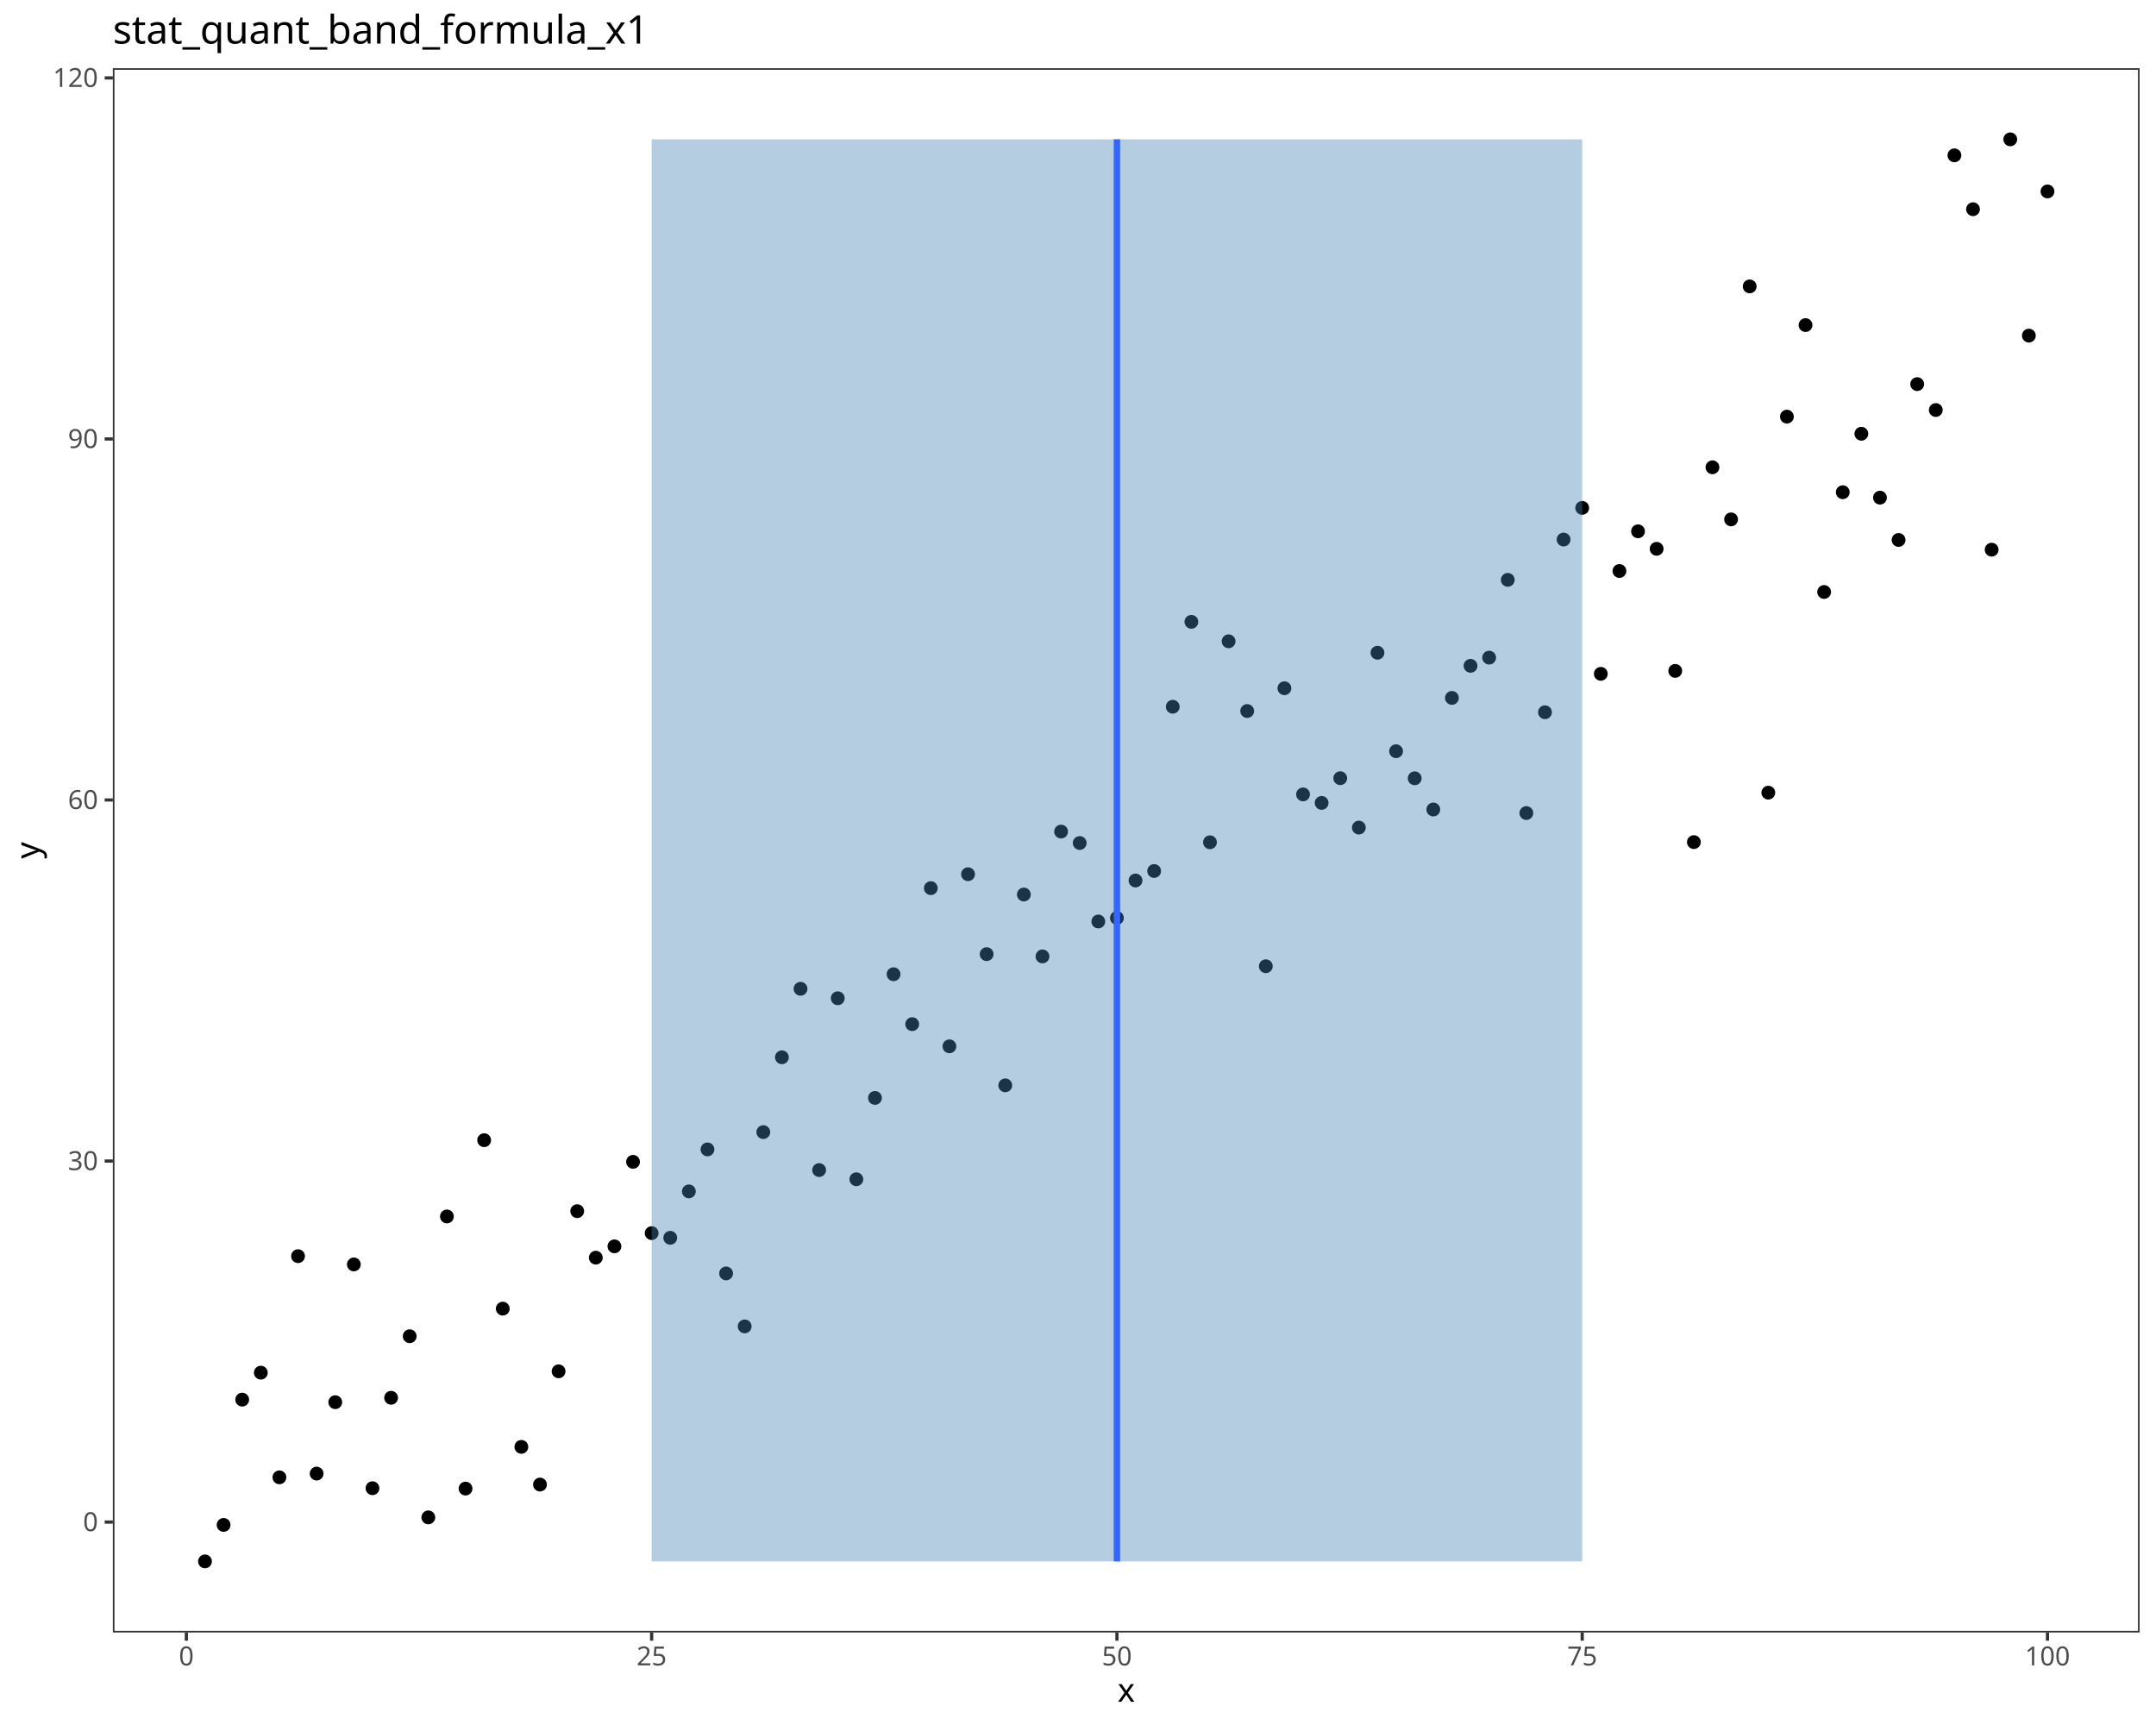
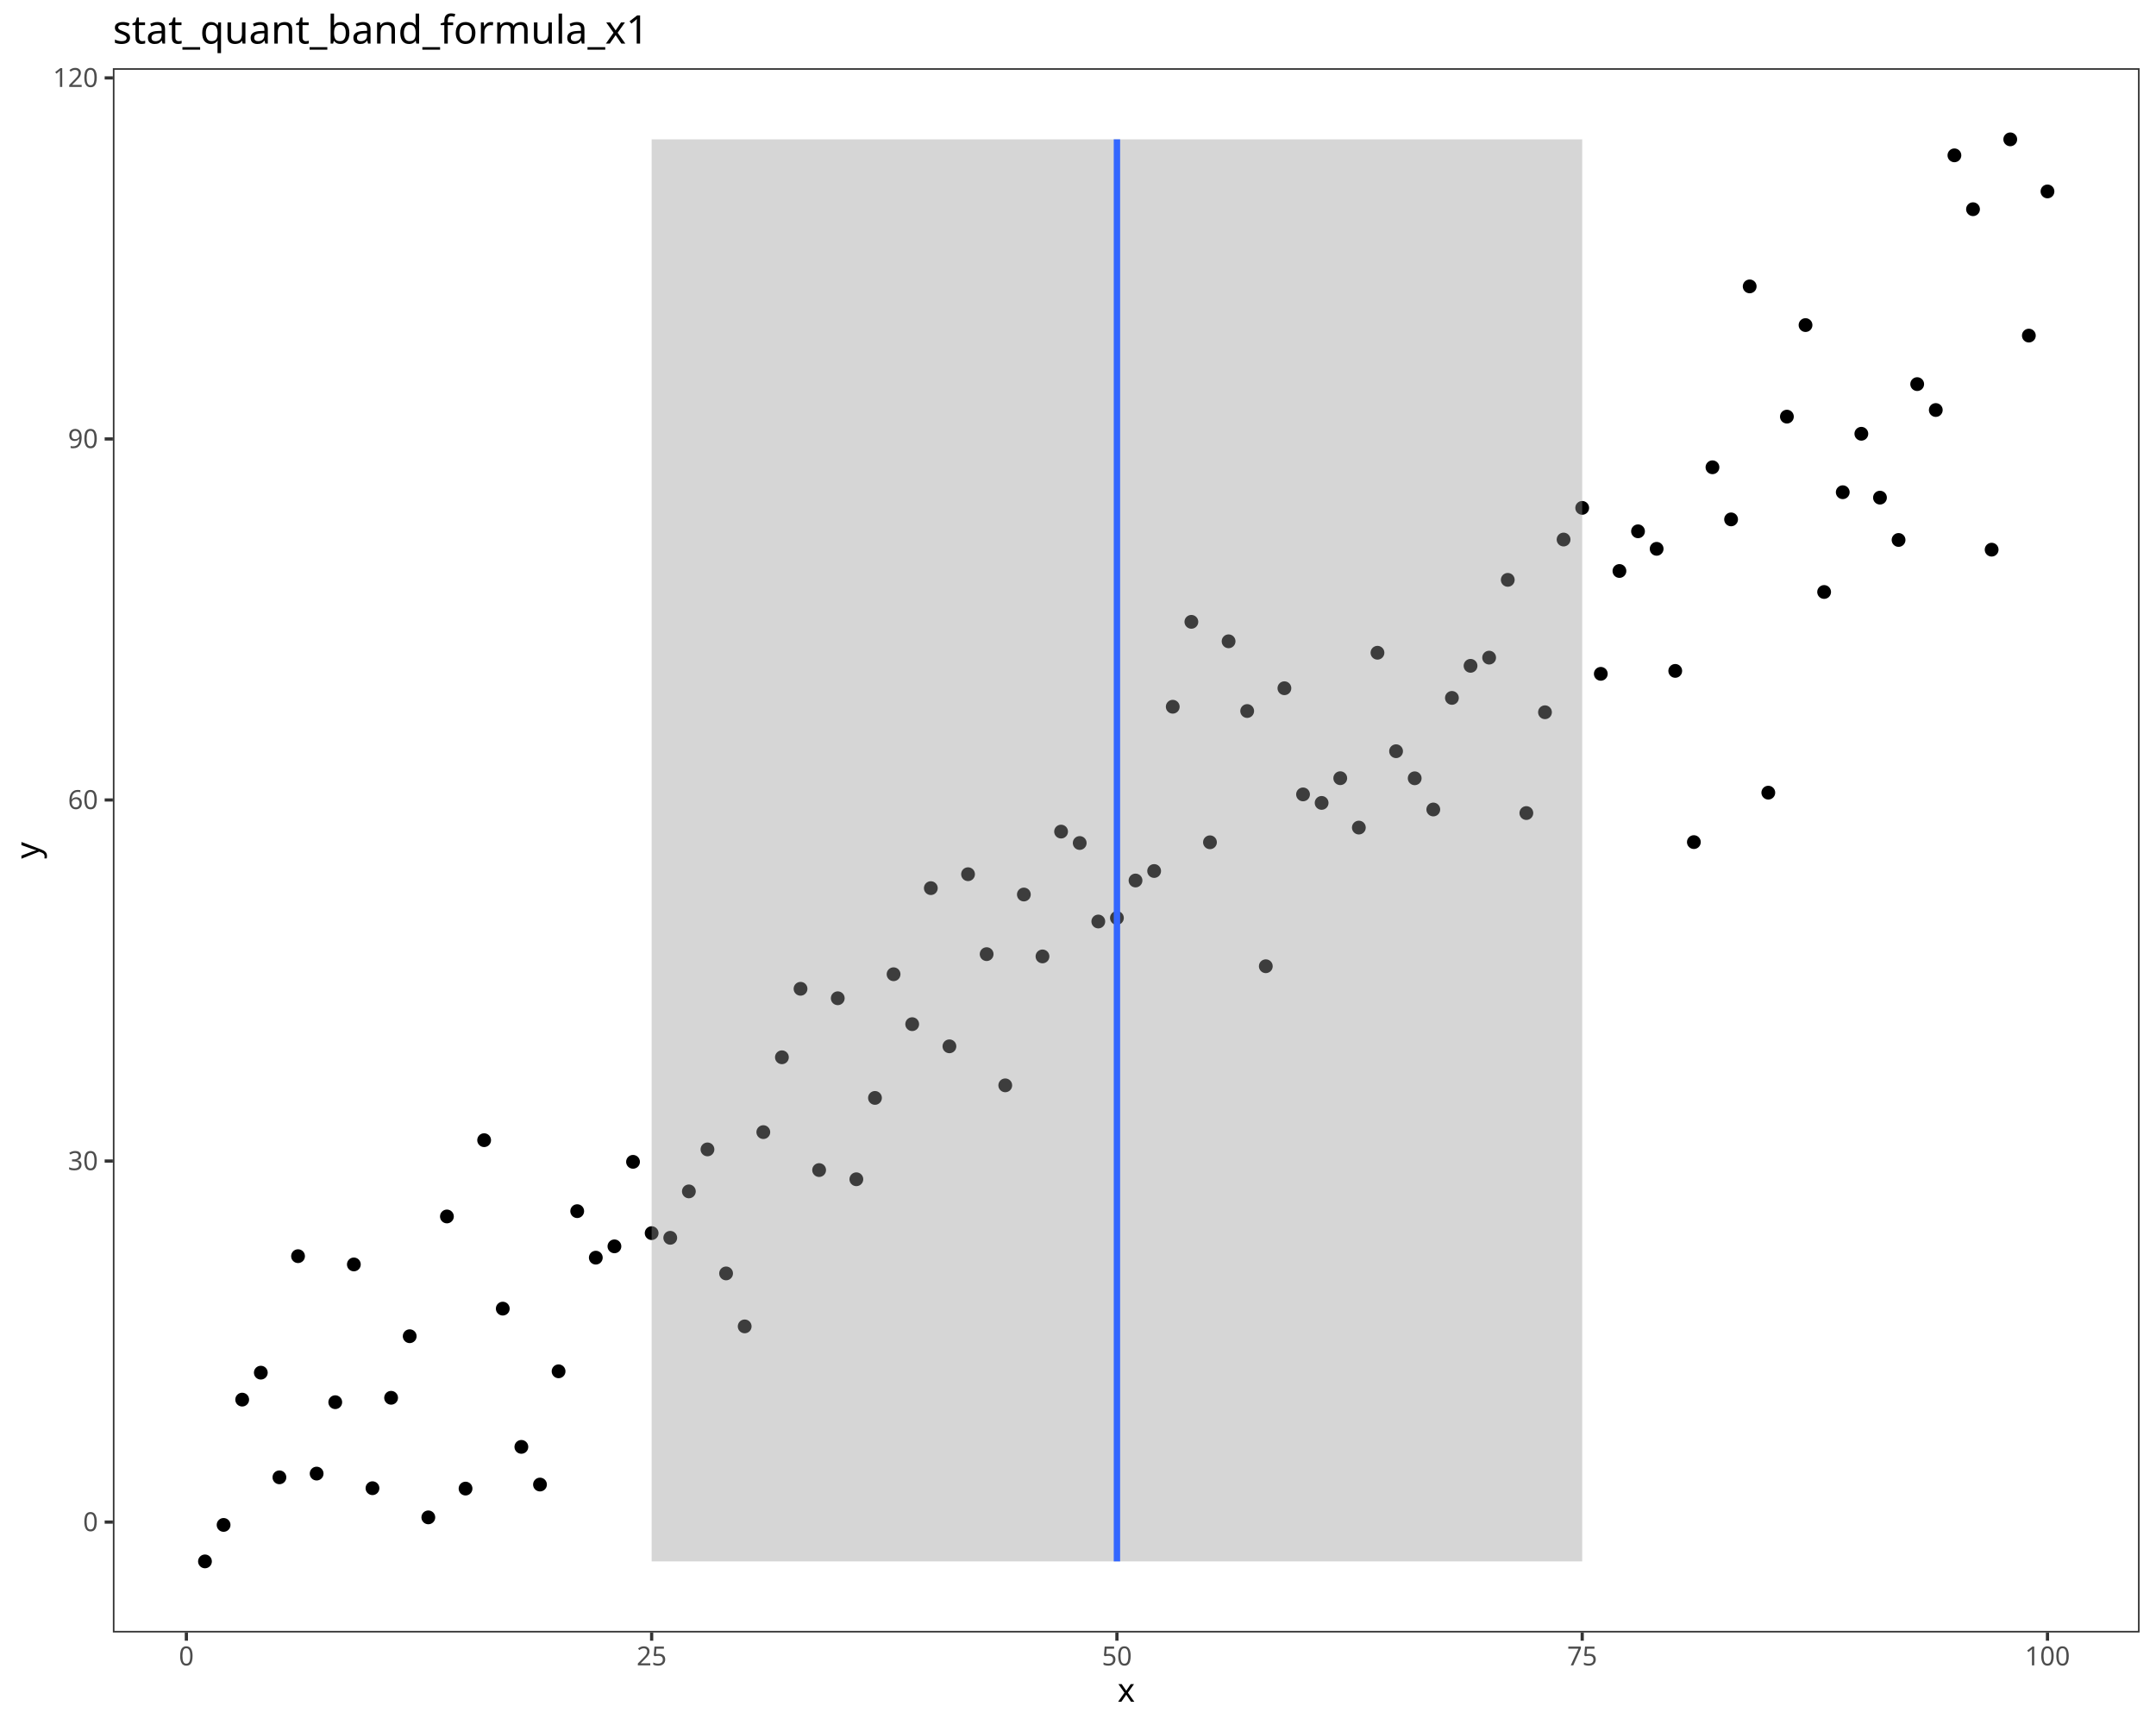
<svg xmlns="http://www.w3.org/2000/svg" class="svglite" data-engine-version="2.0" width="720.00pt" height="576.00pt" viewBox="0 0 720.00 576.00">
  <defs>
    <style type="text/css">
    .svglite line, .svglite polyline, .svglite polygon, .svglite path, .svglite rect, .svglite circle {
      fill: none;
      stroke: #000000;
      stroke-linecap: round;
      stroke-linejoin: round;
      stroke-miterlimit: 10.00;
    }
  </style>
  </defs>
  <rect width="100%" height="100%" style="stroke: none; fill: #FFFFFF;" />
  <defs>
    <clipPath id="cpMC4wMHw3MjAuMDB8MC4wMHw1NzYuMDA=">
      <rect x="0.00" y="0.00" width="720.00" height="576.00" />
    </clipPath>
  </defs>
  <g clip-path="url(#cpMC4wMHw3MjAuMDB8MC4wMHw1NzYuMDA=)">
    <rect x="0.00" y="0.00" width="720.00" height="576.00" style="stroke-width: 1.07; stroke: #FFFFFF; fill: #FFFFFF;" />
  </g>
  <defs>
    <clipPath id="cpMzcuNjl8NzE0LjUyfDIyLjc4fDU0NS4xMQ==">
      <rect x="37.69" y="22.78" width="676.83" height="522.33" />
    </clipPath>
  </defs>
  <g clip-path="url(#cpMzcuNjl8NzE0LjUyfDIyLjc4fDU0NS4xMQ==)">
    <rect x="37.69" y="22.78" width="676.83" height="522.33" style="stroke-width: 1.07; stroke: none; fill: #FFFFFF;" />
    <circle cx="68.45" cy="521.37" r="1.95" style="stroke-width: 0.71; fill: #000000;" />
    <circle cx="74.67" cy="509.19" r="1.95" style="stroke-width: 0.71; fill: #000000;" />
    <circle cx="80.88" cy="467.35" r="1.95" style="stroke-width: 0.71; fill: #000000;" />
    <circle cx="87.10" cy="458.35" r="1.95" style="stroke-width: 0.71; fill: #000000;" />
    <circle cx="93.31" cy="493.30" r="1.95" style="stroke-width: 0.71; fill: #000000;" />
    <circle cx="99.53" cy="419.45" r="1.95" style="stroke-width: 0.71; fill: #000000;" />
    <circle cx="105.74" cy="492.05" r="1.95" style="stroke-width: 0.71; fill: #000000;" />
    <circle cx="111.96" cy="468.21" r="1.95" style="stroke-width: 0.71; fill: #000000;" />
    <circle cx="118.17" cy="422.21" r="1.95" style="stroke-width: 0.71; fill: #000000;" />
    <circle cx="124.39" cy="496.93" r="1.95" style="stroke-width: 0.71; fill: #000000;" />
    <circle cx="130.61" cy="466.74" r="1.95" style="stroke-width: 0.71; fill: #000000;" />
    <circle cx="136.82" cy="446.18" r="1.95" style="stroke-width: 0.71; fill: #000000;" />
    <circle cx="143.04" cy="506.67" r="1.95" style="stroke-width: 0.71; fill: #000000;" />
    <circle cx="149.25" cy="406.19" r="1.95" style="stroke-width: 0.71; fill: #000000;" />
    <circle cx="155.47" cy="497.06" r="1.95" style="stroke-width: 0.71; fill: #000000;" />
    <circle cx="161.68" cy="380.72" r="1.95" style="stroke-width: 0.71; fill: #000000;" />
    <circle cx="167.90" cy="436.97" r="1.95" style="stroke-width: 0.71; fill: #000000;" />
    <circle cx="174.11" cy="483.13" r="1.95" style="stroke-width: 0.71; fill: #000000;" />
    <circle cx="180.33" cy="495.71" r="1.95" style="stroke-width: 0.71; fill: #000000;" />
    <circle cx="186.54" cy="457.90" r="1.95" style="stroke-width: 0.71; fill: #000000;" />
    <circle cx="192.76" cy="404.42" r="1.95" style="stroke-width: 0.71; fill: #000000;" />
    <circle cx="198.97" cy="419.95" r="1.95" style="stroke-width: 0.71; fill: #000000;" />
    <circle cx="205.19" cy="416.17" r="1.95" style="stroke-width: 0.71; fill: #000000;" />
    <circle cx="211.40" cy="387.95" r="1.95" style="stroke-width: 0.71; fill: #000000;" />
    <circle cx="217.62" cy="411.76" r="1.95" style="stroke-width: 0.71; fill: #000000;" />
    <circle cx="223.83" cy="413.32" r="1.95" style="stroke-width: 0.71; fill: #000000;" />
    <circle cx="230.05" cy="397.82" r="1.95" style="stroke-width: 0.71; fill: #000000;" />
    <circle cx="236.26" cy="383.80" r="1.95" style="stroke-width: 0.71; fill: #000000;" />
    <circle cx="242.48" cy="425.21" r="1.95" style="stroke-width: 0.71; fill: #000000;" />
    <circle cx="248.69" cy="442.90" r="1.95" style="stroke-width: 0.71; fill: #000000;" />
    <circle cx="254.91" cy="378.03" r="1.95" style="stroke-width: 0.71; fill: #000000;" />
    <circle cx="261.12" cy="353.04" r="1.95" style="stroke-width: 0.71; fill: #000000;" />
    <circle cx="267.34" cy="330.17" r="1.95" style="stroke-width: 0.71; fill: #000000;" />
    <circle cx="273.55" cy="390.70" r="1.95" style="stroke-width: 0.71; fill: #000000;" />
    <circle cx="279.77" cy="333.33" r="1.95" style="stroke-width: 0.71; fill: #000000;" />
    <circle cx="285.98" cy="393.77" r="1.95" style="stroke-width: 0.71; fill: #000000;" />
    <circle cx="292.20" cy="366.61" r="1.95" style="stroke-width: 0.71; fill: #000000;" />
    <circle cx="298.41" cy="325.31" r="1.95" style="stroke-width: 0.71; fill: #000000;" />
    <circle cx="304.63" cy="341.98" r="1.95" style="stroke-width: 0.71; fill: #000000;" />
    <circle cx="310.85" cy="296.56" r="1.95" style="stroke-width: 0.71; fill: #000000;" />
    <circle cx="317.06" cy="349.38" r="1.95" style="stroke-width: 0.71; fill: #000000;" />
    <circle cx="323.28" cy="291.91" r="1.95" style="stroke-width: 0.71; fill: #000000;" />
    <circle cx="329.49" cy="318.60" r="1.95" style="stroke-width: 0.71; fill: #000000;" />
    <circle cx="335.71" cy="362.41" r="1.95" style="stroke-width: 0.71; fill: #000000;" />
    <circle cx="341.92" cy="298.69" r="1.95" style="stroke-width: 0.71; fill: #000000;" />
    <circle cx="348.14" cy="319.36" r="1.95" style="stroke-width: 0.71; fill: #000000;" />
    <circle cx="354.35" cy="277.68" r="1.95" style="stroke-width: 0.71; fill: #000000;" />
    <circle cx="360.57" cy="281.49" r="1.95" style="stroke-width: 0.71; fill: #000000;" />
    <circle cx="366.78" cy="307.70" r="1.95" style="stroke-width: 0.71; fill: #000000;" />
    <circle cx="373.00" cy="306.52" r="1.95" style="stroke-width: 0.71; fill: #000000;" />
    <circle cx="379.21" cy="294.01" r="1.95" style="stroke-width: 0.71; fill: #000000;" />
    <circle cx="385.43" cy="290.84" r="1.95" style="stroke-width: 0.71; fill: #000000;" />
    <circle cx="391.64" cy="235.99" r="1.95" style="stroke-width: 0.71; fill: #000000;" />
    <circle cx="397.86" cy="207.64" r="1.95" style="stroke-width: 0.71; fill: #000000;" />
    <circle cx="404.07" cy="281.25" r="1.95" style="stroke-width: 0.71; fill: #000000;" />
    <circle cx="410.29" cy="214.14" r="1.95" style="stroke-width: 0.71; fill: #000000;" />
    <circle cx="416.50" cy="237.42" r="1.95" style="stroke-width: 0.71; fill: #000000;" />
    <circle cx="422.72" cy="322.64" r="1.95" style="stroke-width: 0.71; fill: #000000;" />
    <circle cx="428.93" cy="229.81" r="1.95" style="stroke-width: 0.71; fill: #000000;" />
    <circle cx="435.15" cy="265.26" r="1.95" style="stroke-width: 0.71; fill: #000000;" />
    <circle cx="441.36" cy="268.10" r="1.95" style="stroke-width: 0.71; fill: #000000;" />
    <circle cx="447.58" cy="259.85" r="1.95" style="stroke-width: 0.71; fill: #000000;" />
    <circle cx="453.79" cy="276.34" r="1.95" style="stroke-width: 0.71; fill: #000000;" />
    <circle cx="460.01" cy="217.96" r="1.95" style="stroke-width: 0.71; fill: #000000;" />
    <circle cx="466.22" cy="250.84" r="1.95" style="stroke-width: 0.71; fill: #000000;" />
    <circle cx="472.44" cy="259.88" r="1.95" style="stroke-width: 0.71; fill: #000000;" />
    <circle cx="478.65" cy="270.30" r="1.95" style="stroke-width: 0.71; fill: #000000;" />
    <circle cx="484.87" cy="233.04" r="1.95" style="stroke-width: 0.71; fill: #000000;" />
    <circle cx="491.09" cy="222.33" r="1.95" style="stroke-width: 0.71; fill: #000000;" />
    <circle cx="497.30" cy="219.59" r="1.95" style="stroke-width: 0.71; fill: #000000;" />
    <circle cx="503.52" cy="193.62" r="1.95" style="stroke-width: 0.71; fill: #000000;" />
    <circle cx="509.73" cy="271.49" r="1.95" style="stroke-width: 0.71; fill: #000000;" />
    <circle cx="515.95" cy="237.83" r="1.95" style="stroke-width: 0.71; fill: #000000;" />
    <circle cx="522.16" cy="180.16" r="1.95" style="stroke-width: 0.71; fill: #000000;" />
    <circle cx="528.38" cy="169.59" r="1.95" style="stroke-width: 0.71; fill: #000000;" />
    <circle cx="534.59" cy="225.00" r="1.95" style="stroke-width: 0.71; fill: #000000;" />
    <circle cx="540.81" cy="190.66" r="1.95" style="stroke-width: 0.71; fill: #000000;" />
    <circle cx="547.02" cy="177.41" r="1.95" style="stroke-width: 0.71; fill: #000000;" />
    <circle cx="553.24" cy="183.26" r="1.95" style="stroke-width: 0.71; fill: #000000;" />
    <circle cx="559.45" cy="224.02" r="1.95" style="stroke-width: 0.71; fill: #000000;" />
    <circle cx="565.67" cy="281.19" r="1.95" style="stroke-width: 0.71; fill: #000000;" />
    <circle cx="571.88" cy="156.03" r="1.95" style="stroke-width: 0.71; fill: #000000;" />
    <circle cx="578.10" cy="173.43" r="1.95" style="stroke-width: 0.71; fill: #000000;" />
    <circle cx="584.31" cy="95.63" r="1.95" style="stroke-width: 0.71; fill: #000000;" />
    <circle cx="590.53" cy="264.68" r="1.95" style="stroke-width: 0.71; fill: #000000;" />
    <circle cx="596.74" cy="139.12" r="1.95" style="stroke-width: 0.71; fill: #000000;" />
    <circle cx="602.96" cy="108.55" r="1.95" style="stroke-width: 0.71; fill: #000000;" />
    <circle cx="609.17" cy="197.67" r="1.95" style="stroke-width: 0.71; fill: #000000;" />
    <circle cx="615.39" cy="164.36" r="1.95" style="stroke-width: 0.71; fill: #000000;" />
    <circle cx="621.60" cy="144.84" r="1.95" style="stroke-width: 0.71; fill: #000000;" />
    <circle cx="627.82" cy="166.17" r="1.95" style="stroke-width: 0.71; fill: #000000;" />
    <circle cx="634.03" cy="180.30" r="1.95" style="stroke-width: 0.71; fill: #000000;" />
    <circle cx="640.25" cy="128.26" r="1.95" style="stroke-width: 0.71; fill: #000000;" />
    <circle cx="646.46" cy="136.91" r="1.95" style="stroke-width: 0.71; fill: #000000;" />
    <circle cx="652.68" cy="51.87" r="1.95" style="stroke-width: 0.71; fill: #000000;" />
    <circle cx="658.89" cy="69.86" r="1.95" style="stroke-width: 0.71; fill: #000000;" />
    <circle cx="665.11" cy="183.54" r="1.95" style="stroke-width: 0.71; fill: #000000;" />
    <circle cx="671.33" cy="46.53" r="1.95" style="stroke-width: 0.71; fill: #000000;" />
    <circle cx="677.54" cy="112.06" r="1.95" style="stroke-width: 0.71; fill: #000000;" />
    <circle cx="683.76" cy="63.92" r="1.95" style="stroke-width: 0.71; fill: #000000;" />
-     <polygon points="528.38,521.37 528.38,515.36 528.38,509.35 528.38,503.34 528.38,497.33 528.38,491.32 528.38,485.31 528.38,479.30 528.38,473.28 528.38,467.27 528.38,461.26 528.38,455.25 528.38,449.24 528.38,443.23 528.38,437.22 528.38,431.21 528.38,425.20 528.38,419.19 528.38,413.18 528.38,407.17 528.38,401.16 528.38,395.15 528.38,389.14 528.38,383.12 528.38,377.11 528.38,371.10 528.38,365.09 528.38,359.08 528.38,353.07 528.38,347.06 528.38,341.05 528.38,335.04 528.38,329.03 528.38,323.02 528.38,317.01 528.38,311.00 528.38,304.99 528.38,298.97 528.38,292.96 528.38,286.95 528.38,280.94 528.38,274.93 528.38,268.92 528.38,262.91 528.38,256.90 528.38,250.89 528.38,244.88 528.38,238.87 528.38,232.86 528.38,226.85 528.38,220.84 528.38,214.83 528.38,208.81 528.38,202.80 528.38,196.79 528.38,190.78 528.38,184.77 528.38,178.76 528.38,172.75 528.38,166.74 528.38,160.73 528.38,154.72 528.38,148.71 528.38,142.70 528.38,136.69 528.38,130.68 528.38,124.66 528.38,118.65 528.38,112.64 528.38,106.63 528.38,100.62 528.38,94.61 528.38,88.60 528.38,82.59 528.38,76.58 528.38,70.57 528.38,64.56 528.38,58.55 528.38,52.54 528.38,46.53 217.62,46.53 217.62,52.54 217.62,58.55 217.62,64.56 217.62,70.57 217.62,76.58 217.62,82.59 217.62,88.60 217.62,94.61 217.62,100.62 217.62,106.63 217.62,112.64 217.62,118.65 217.62,124.66 217.62,130.68 217.62,136.69 217.62,142.70 217.62,148.71 217.62,154.72 217.62,160.73 217.62,166.74 217.62,172.75 217.62,178.76 217.62,184.77 217.62,190.78 217.62,196.79 217.62,202.80 217.62,208.81 217.62,214.83 217.62,220.84 217.62,226.85 217.62,232.86 217.62,238.87 217.62,244.88 217.62,250.89 217.62,256.90 217.62,262.91 217.62,268.92 217.62,274.93 217.62,280.94 217.62,286.95 217.62,292.96 217.62,298.97 217.62,304.99 217.62,311.00 217.62,317.01 217.62,323.02 217.62,329.03 217.62,335.04 217.62,341.05 217.62,347.06 217.62,353.07 217.62,359.08 217.62,365.09 217.62,371.10 217.62,377.11 217.62,383.12 217.62,389.14 217.62,395.15 217.62,401.16 217.62,407.17 217.62,413.18 217.62,419.19 217.62,425.20 217.62,431.21 217.62,437.22 217.62,443.23 217.62,449.24 217.62,455.25 217.62,461.26 217.62,467.27 217.62,473.28 217.62,479.30 217.62,485.31 217.62,491.32 217.62,497.33 217.62,503.34 217.62,509.35 217.62,515.36 217.62,521.37 " style="stroke-width: 0.00; stroke: none; fill: #4682B4; fill-opacity: 0.40;" />
+     <polygon points="528.38,521.37 528.38,515.36 528.38,509.35 528.38,503.34 528.38,497.33 528.38,491.32 528.38,485.31 528.38,479.30 528.38,473.28 528.38,467.27 528.38,461.26 528.38,455.25 528.38,449.24 528.38,443.23 528.38,437.22 528.38,431.21 528.38,425.20 528.38,419.19 528.38,413.18 528.38,407.17 528.38,401.16 528.38,395.15 528.38,389.14 528.38,383.12 528.38,377.11 528.38,371.10 528.38,365.09 528.38,359.08 528.38,353.07 528.38,347.06 528.38,341.05 528.38,335.04 528.38,329.03 528.38,323.02 528.38,317.01 528.38,311.00 528.38,304.99 528.38,298.97 528.38,292.96 528.38,286.95 528.38,280.94 528.38,274.93 528.38,268.92 528.38,262.91 528.38,256.90 528.38,250.89 528.38,244.88 528.38,238.87 528.38,232.86 528.38,226.85 528.38,220.84 528.38,214.83 528.38,208.81 528.38,202.80 528.38,196.79 528.38,190.78 528.38,184.77 528.38,178.76 528.38,172.75 528.38,166.74 528.38,160.73 528.38,154.72 528.38,148.71 528.38,142.70 528.38,136.69 528.38,130.68 528.38,124.66 528.38,118.65 528.38,112.64 528.38,106.63 528.38,100.62 528.38,94.61 528.38,88.60 528.38,82.59 528.38,76.58 528.38,70.57 528.38,64.56 528.38,58.55 528.38,52.54 528.38,46.53 217.62,46.53 217.62,52.54 217.62,58.55 217.62,64.56 217.62,70.57 217.62,76.58 217.62,82.59 217.62,88.60 217.62,94.61 217.62,100.62 217.62,106.63 217.62,112.64 217.62,118.65 217.62,124.66 217.62,130.68 217.62,136.69 217.62,142.70 217.62,148.71 217.62,154.72 217.62,160.73 217.62,166.74 217.62,172.75 217.62,178.76 217.62,184.77 217.62,190.78 217.62,196.79 217.62,202.80 217.62,208.81 217.62,214.83 217.62,220.84 217.62,226.85 217.62,232.86 217.62,238.87 217.62,244.88 217.62,250.89 217.62,256.90 217.62,262.91 217.62,268.92 217.62,274.93 217.62,280.94 217.62,286.95 217.62,292.96 217.62,298.97 217.62,304.99 217.62,311.00 217.62,317.01 217.62,323.02 217.62,329.03 217.62,335.04 217.62,341.05 217.62,347.06 217.62,353.07 217.62,359.08 217.62,365.09 217.62,371.10 217.62,377.11 217.62,383.12 217.62,389.14 217.62,395.15 217.62,401.16 217.62,407.17 217.62,413.18 217.62,419.19 217.62,425.20 217.62,431.21 217.62,437.22 217.62,443.23 217.62,449.24 217.62,455.25 217.62,461.26 217.62,467.27 217.62,473.28 217.62,479.30 217.62,485.31 217.62,491.32 217.62,497.33 217.62,503.34 217.62,509.35 217.62,515.36 217.62,521.37 " style="stroke-width: 0.00; stroke: none; fill: #999999; fill-opacity: 0.40;" />
    <polyline points="528.38,521.37 528.38,515.36 528.38,509.35 528.38,503.34 528.38,497.33 528.38,491.32 528.38,485.31 528.38,479.30 528.38,473.28 528.38,467.27 528.38,461.26 528.38,455.25 528.38,449.24 528.38,443.23 528.38,437.22 528.38,431.21 528.38,425.20 528.38,419.19 528.38,413.18 528.38,407.17 528.38,401.16 528.38,395.15 528.38,389.14 528.38,383.12 528.38,377.11 528.38,371.10 528.38,365.09 528.38,359.08 528.38,353.07 528.38,347.06 528.38,341.05 528.38,335.04 528.38,329.03 528.38,323.02 528.38,317.01 528.38,311.00 528.38,304.99 528.38,298.97 528.38,292.96 528.38,286.95 528.38,280.94 528.38,274.93 528.38,268.92 528.38,262.91 528.38,256.90 528.38,250.89 528.38,244.88 528.38,238.87 528.38,232.86 528.38,226.85 528.38,220.84 528.38,214.83 528.38,208.81 528.38,202.80 528.38,196.79 528.38,190.78 528.38,184.77 528.38,178.76 528.38,172.75 528.38,166.74 528.38,160.73 528.38,154.72 528.38,148.71 528.38,142.70 528.38,136.69 528.38,130.68 528.38,124.66 528.38,118.65 528.38,112.64 528.38,106.63 528.38,100.62 528.38,94.61 528.38,88.60 528.38,82.59 528.38,76.58 528.38,70.57 528.38,64.56 528.38,58.55 528.38,52.54 528.38,46.53 " style="stroke-width: 2.13; stroke: none;" />
    <polyline points="217.62,46.53 217.62,52.54 217.62,58.55 217.62,64.56 217.62,70.57 217.62,76.58 217.62,82.59 217.62,88.60 217.62,94.61 217.62,100.62 217.62,106.63 217.62,112.64 217.62,118.65 217.62,124.66 217.62,130.68 217.62,136.69 217.62,142.70 217.62,148.71 217.62,154.72 217.62,160.73 217.62,166.74 217.62,172.75 217.62,178.76 217.62,184.77 217.62,190.78 217.62,196.79 217.62,202.80 217.62,208.81 217.62,214.83 217.62,220.84 217.62,226.85 217.62,232.86 217.62,238.87 217.62,244.88 217.62,250.89 217.62,256.90 217.62,262.91 217.62,268.92 217.62,274.93 217.62,280.94 217.62,286.95 217.62,292.96 217.62,298.97 217.62,304.99 217.62,311.00 217.62,317.01 217.62,323.02 217.62,329.03 217.62,335.04 217.62,341.05 217.62,347.06 217.62,353.07 217.62,359.08 217.62,365.09 217.62,371.10 217.62,377.11 217.62,383.12 217.62,389.14 217.62,395.15 217.62,401.16 217.62,407.17 217.62,413.18 217.62,419.19 217.62,425.20 217.62,431.21 217.62,437.22 217.62,443.23 217.62,449.24 217.62,455.25 217.62,461.26 217.62,467.27 217.62,473.28 217.62,479.30 217.62,485.31 217.62,491.32 217.62,497.33 217.62,503.34 217.62,509.35 217.62,515.36 217.62,521.37 " style="stroke-width: 2.13; stroke: none;" />
    <polyline points="373.00,521.37 373.00,515.36 373.00,509.35 373.00,503.34 373.00,497.33 373.00,491.32 373.00,485.31 373.00,479.30 373.00,473.28 373.00,467.27 373.00,461.26 373.00,455.25 373.00,449.24 373.00,443.23 373.00,437.22 373.00,431.21 373.00,425.20 373.00,419.19 373.00,413.18 373.00,407.17 373.00,401.16 373.00,395.15 373.00,389.14 373.00,383.12 373.00,377.11 373.00,371.10 373.00,365.09 373.00,359.08 373.00,353.07 373.00,347.06 373.00,341.05 373.00,335.04 373.00,329.03 373.00,323.02 373.00,317.01 373.00,311.00 373.00,304.99 373.00,298.97 373.00,292.96 373.00,286.95 373.00,280.94 373.00,274.93 373.00,268.92 373.00,262.91 373.00,256.90 373.00,250.89 373.00,244.88 373.00,238.87 373.00,232.86 373.00,226.85 373.00,220.84 373.00,214.83 373.00,208.81 373.00,202.80 373.00,196.79 373.00,190.78 373.00,184.77 373.00,178.76 373.00,172.75 373.00,166.74 373.00,160.73 373.00,154.72 373.00,148.71 373.00,142.70 373.00,136.69 373.00,130.68 373.00,124.66 373.00,118.65 373.00,112.64 373.00,106.63 373.00,100.62 373.00,94.61 373.00,88.60 373.00,82.59 373.00,76.58 373.00,70.57 373.00,64.56 373.00,58.55 373.00,52.54 373.00,46.53 " style="stroke-width: 2.13; stroke: #3366FF; stroke-linecap: butt;" />
    <rect x="37.69" y="22.78" width="676.83" height="522.33" style="stroke-width: 1.07; stroke: #333333;" />
  </g>
  <g clip-path="url(#cpMC4wMHw3MjAuMDB8MC4wMHw1NzYuMDA=)">
    <text x="32.76" y="511.27" text-anchor="end" style="font-size: 8.80px; fill: #4D4D4D; font-family: sans;" textLength="4.89px" lengthAdjust="spacingAndGlyphs">0</text>
    <text x="32.76" y="390.71" text-anchor="end" style="font-size: 8.80px; fill: #4D4D4D; font-family: sans;" textLength="9.79px" lengthAdjust="spacingAndGlyphs">30</text>
    <text x="32.76" y="270.15" text-anchor="end" style="font-size: 8.80px; fill: #4D4D4D; font-family: sans;" textLength="9.79px" lengthAdjust="spacingAndGlyphs">60</text>
    <text x="32.76" y="149.59" text-anchor="end" style="font-size: 8.80px; fill: #4D4D4D; font-family: sans;" textLength="9.79px" lengthAdjust="spacingAndGlyphs">90</text>
    <text x="32.76" y="29.04" text-anchor="end" style="font-size: 8.80px; fill: #4D4D4D; font-family: sans;" textLength="14.68px" lengthAdjust="spacingAndGlyphs">120</text>
    <polyline points="34.95,508.24 37.69,508.24 " style="stroke-width: 1.07; stroke: #333333; stroke-linecap: butt;" />
    <polyline points="34.95,387.68 37.69,387.68 " style="stroke-width: 1.07; stroke: #333333; stroke-linecap: butt;" />
    <polyline points="34.95,267.12 37.69,267.12 " style="stroke-width: 1.07; stroke: #333333; stroke-linecap: butt;" />
    <polyline points="34.95,146.57 37.69,146.57 " style="stroke-width: 1.07; stroke: #333333; stroke-linecap: butt;" />
    <polyline points="34.95,26.01 37.69,26.01 " style="stroke-width: 1.07; stroke: #333333; stroke-linecap: butt;" />
    <polyline points="62.24,547.85 62.24,545.11 " style="stroke-width: 1.07; stroke: #333333; stroke-linecap: butt;" />
    <polyline points="217.62,547.85 217.62,545.11 " style="stroke-width: 1.07; stroke: #333333; stroke-linecap: butt;" />
    <polyline points="373.00,547.85 373.00,545.11 " style="stroke-width: 1.07; stroke: #333333; stroke-linecap: butt;" />
    <polyline points="528.38,547.85 528.38,545.11 " style="stroke-width: 1.07; stroke: #333333; stroke-linecap: butt;" />
    <polyline points="683.76,547.85 683.76,545.11 " style="stroke-width: 1.07; stroke: #333333; stroke-linecap: butt;" />
    <text x="62.24" y="556.10" text-anchor="middle" style="font-size: 8.80px; fill: #4D4D4D; font-family: sans;" textLength="4.89px" lengthAdjust="spacingAndGlyphs">0</text>
    <text x="217.62" y="556.10" text-anchor="middle" style="font-size: 8.80px; fill: #4D4D4D; font-family: sans;" textLength="9.79px" lengthAdjust="spacingAndGlyphs">25</text>
    <text x="373.00" y="556.10" text-anchor="middle" style="font-size: 8.80px; fill: #4D4D4D; font-family: sans;" textLength="9.79px" lengthAdjust="spacingAndGlyphs">50</text>
    <text x="528.38" y="556.10" text-anchor="middle" style="font-size: 8.80px; fill: #4D4D4D; font-family: sans;" textLength="9.79px" lengthAdjust="spacingAndGlyphs">75</text>
    <text x="683.76" y="556.10" text-anchor="middle" style="font-size: 8.80px; fill: #4D4D4D; font-family: sans;" textLength="14.68px" lengthAdjust="spacingAndGlyphs">100</text>
    <text x="376.10" y="568.24" text-anchor="middle" style="font-size: 11.00px; font-family: sans;" textLength="5.50px" lengthAdjust="spacingAndGlyphs">x</text>
    <text transform="translate(13.05,283.95) rotate(-90)" text-anchor="middle" style="font-size: 11.00px; font-family: sans;" textLength="5.50px" lengthAdjust="spacingAndGlyphs">y</text>
    <text x="37.69" y="14.56" style="font-size: 13.20px; font-family: sans;" textLength="171.02px" lengthAdjust="spacingAndGlyphs">stat_quant_band_formula_x1</text>
  </g>
</svg>
